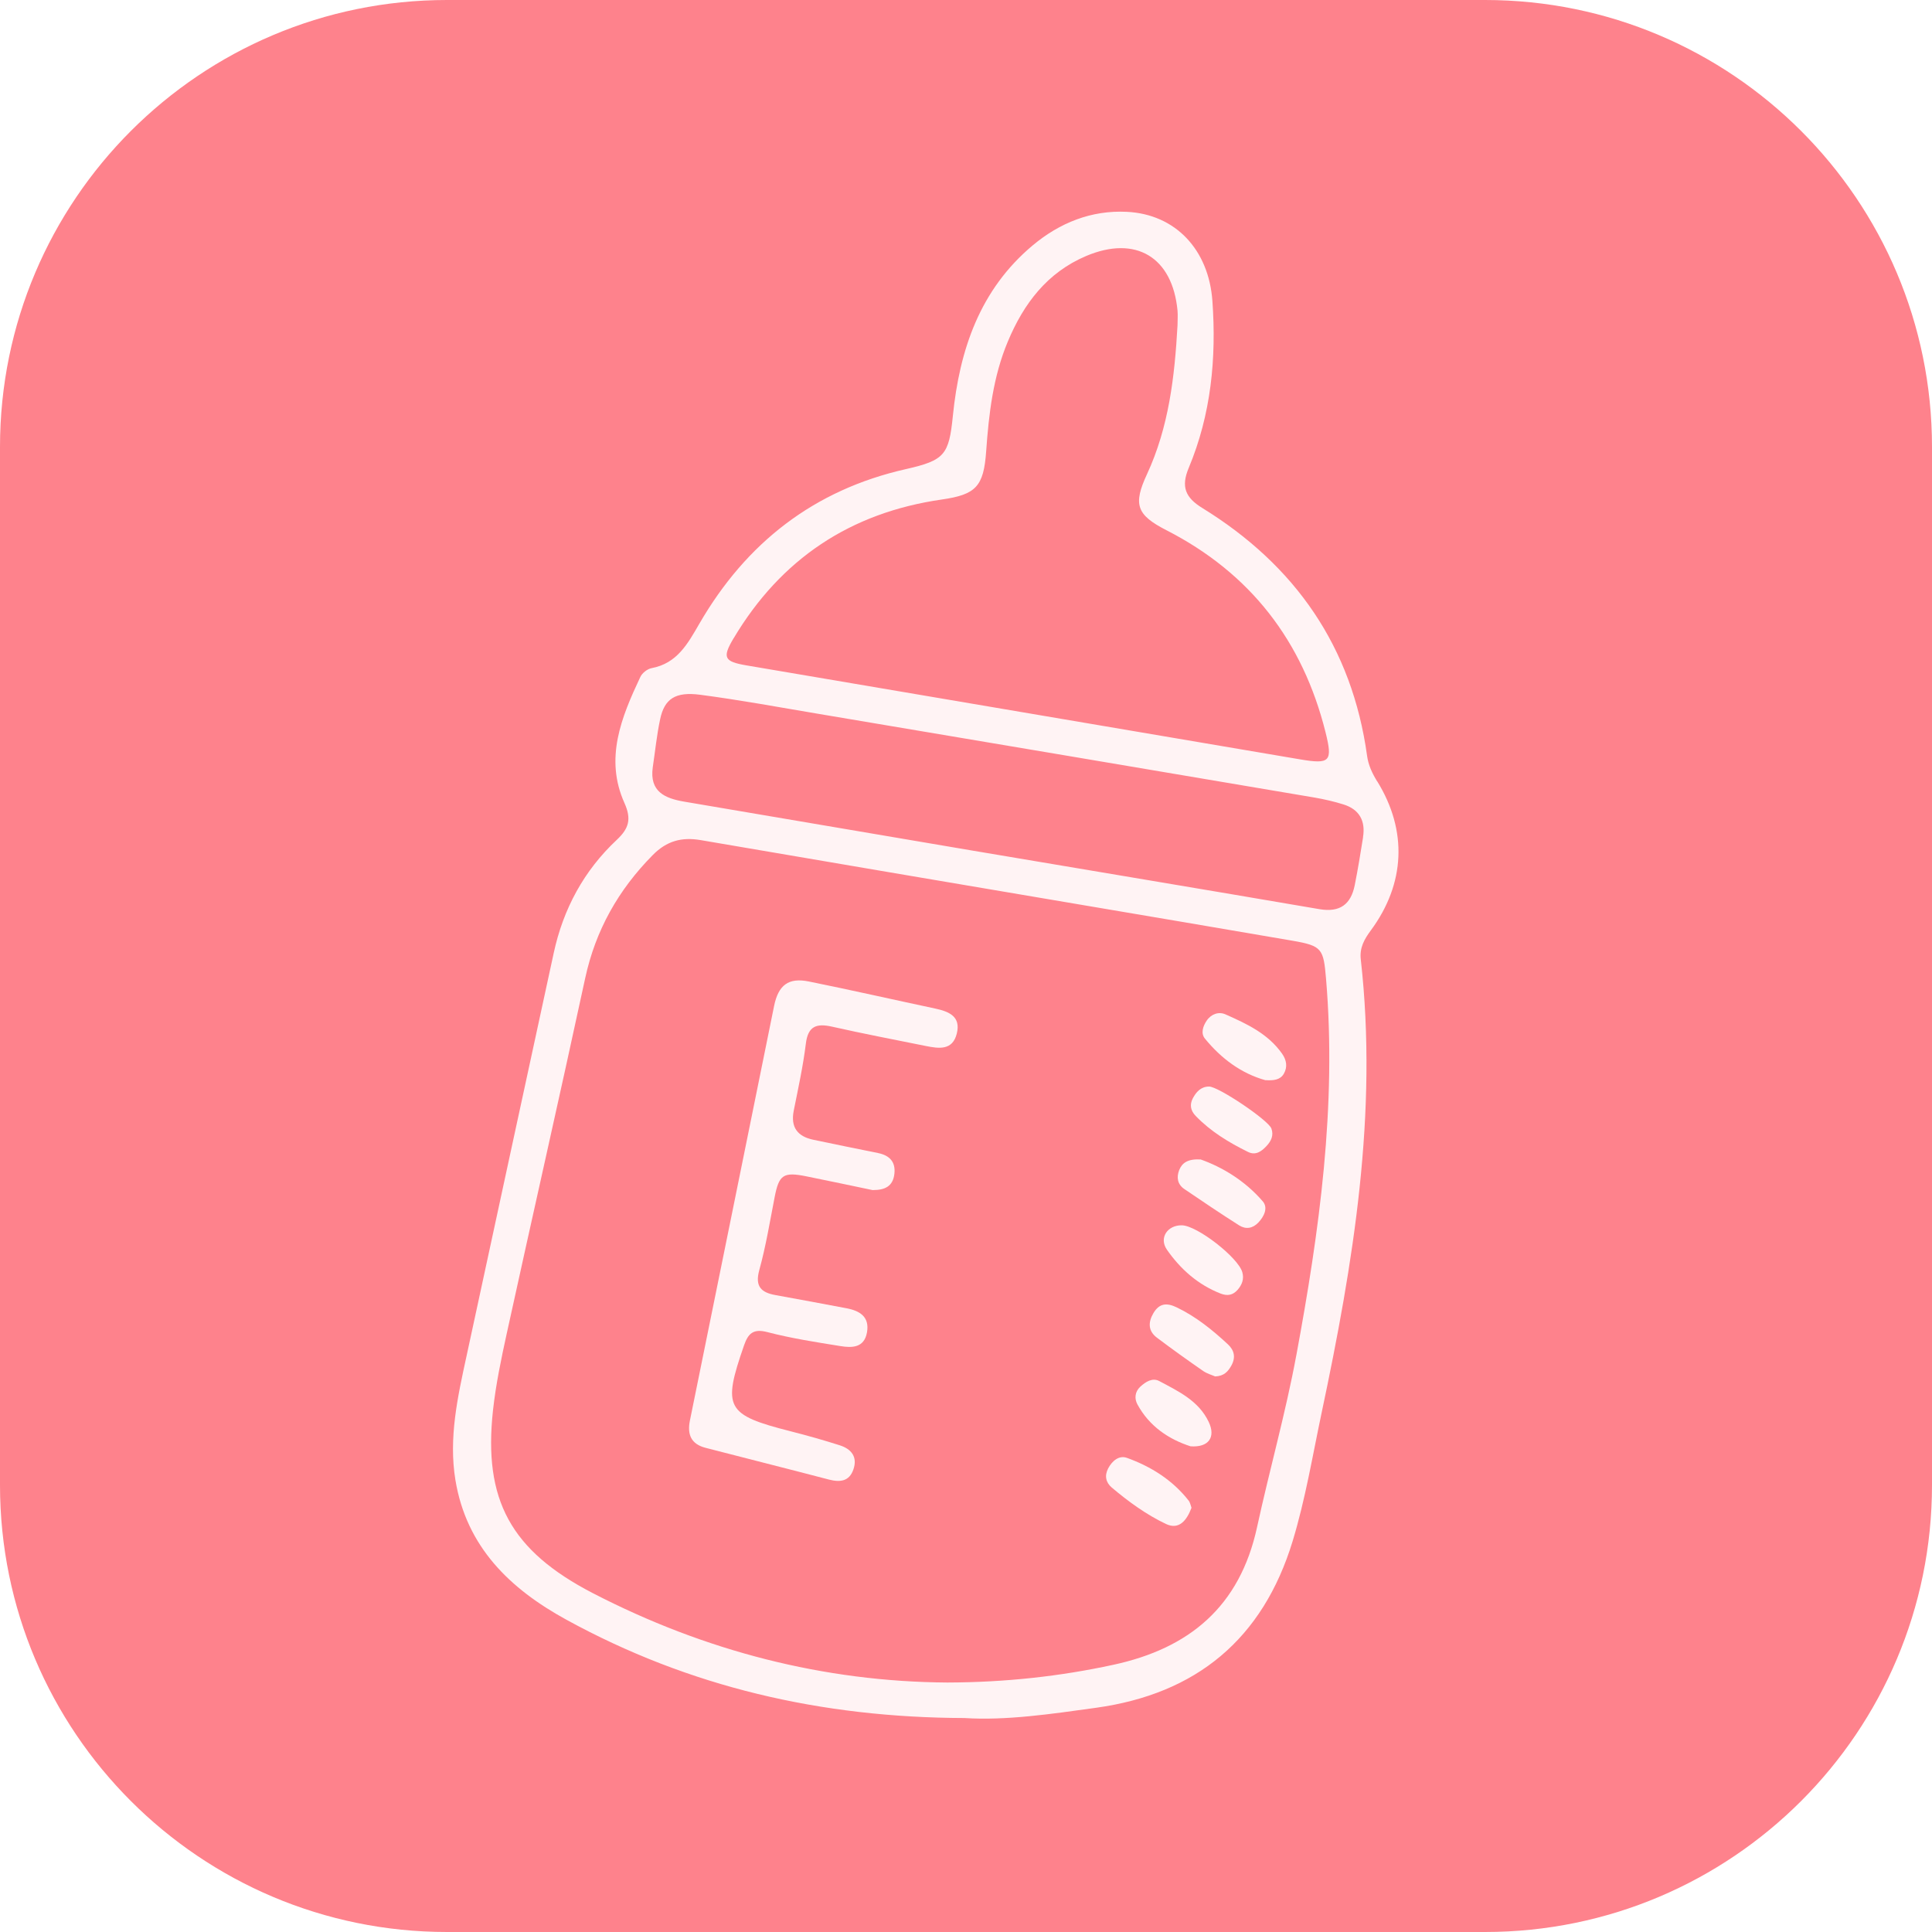
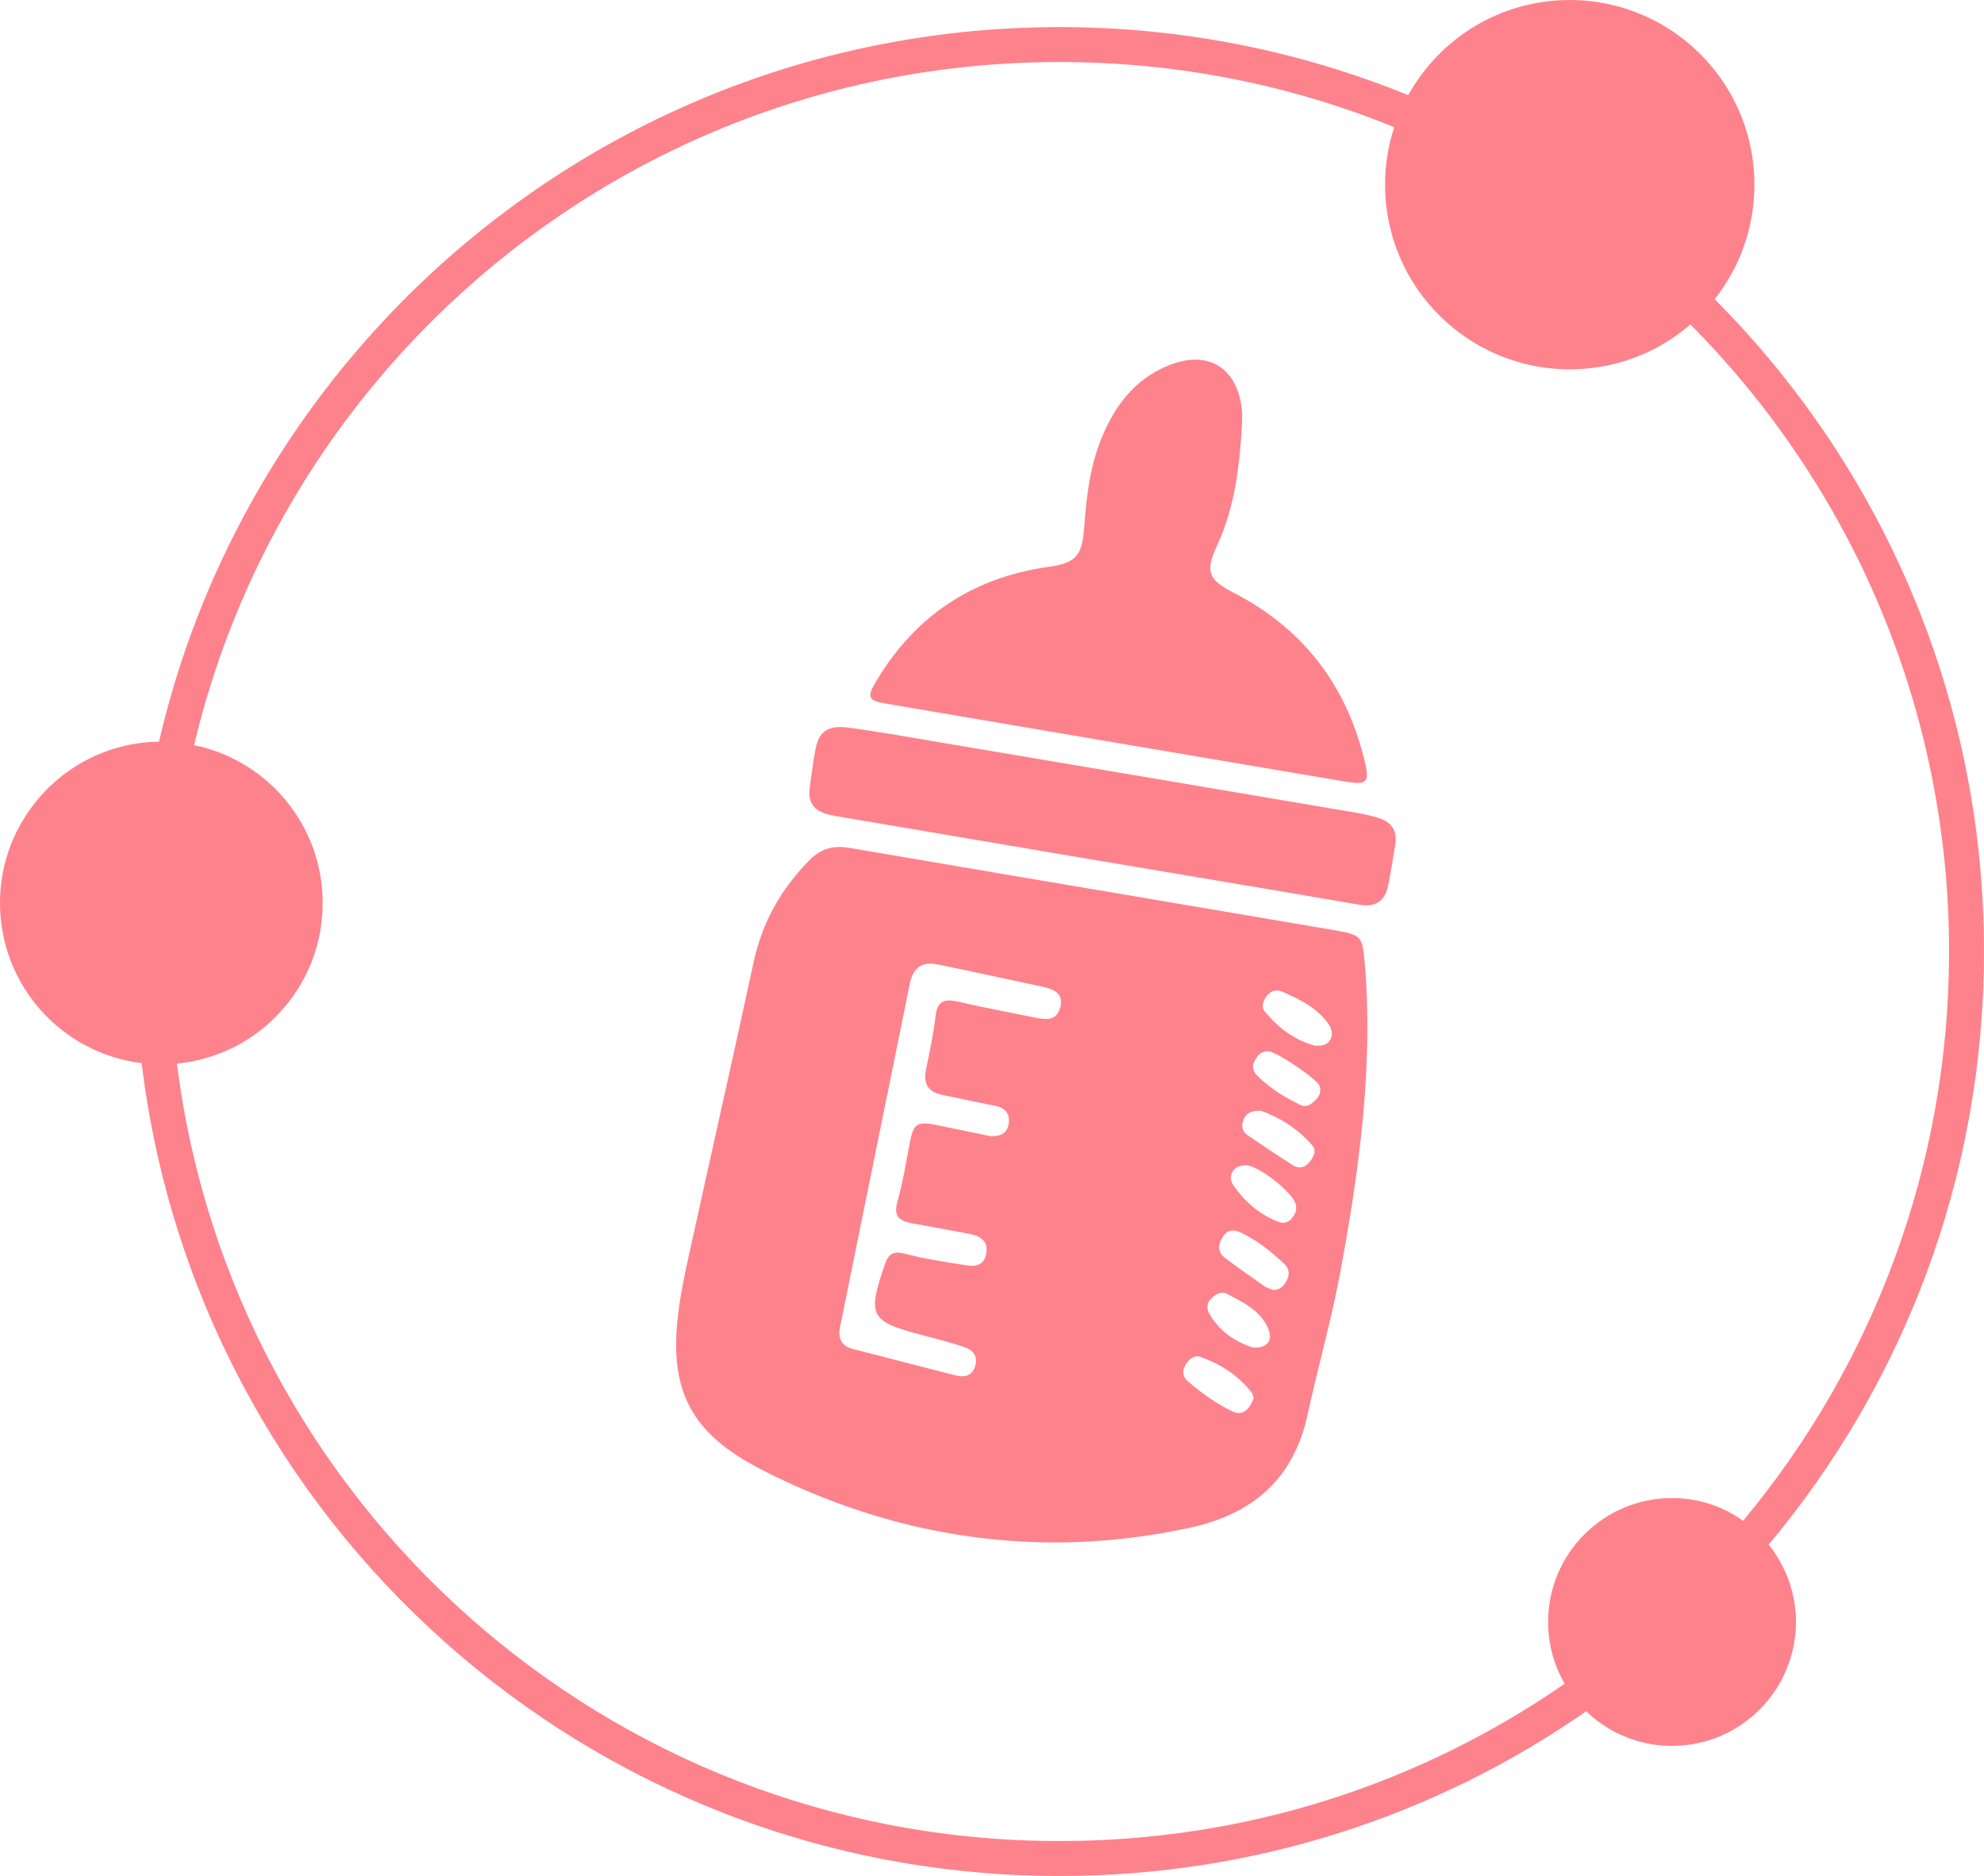
- <svg xmlns="http://www.w3.org/2000/svg" id="Layer_2" data-name="Layer 2" viewBox="0 0 217.07 217.07">
+ <svg xmlns="http://www.w3.org/2000/svg" id="Layer_2" data-name="Layer 2" viewBox="0 0 131.77 124.6">
  <defs>
    <style>
      .cls-1 {
-         fill: #fff3f4;
-       }
- 
-       .cls-1, .cls-2 {
+         fill: #fe828c;
        stroke-width: 0px;
-       }
- 
-       .cls-2 {
-         fill: #fe828c;
      }
    </style>
  </defs>
-   <g id="logo-icon">
-     <rect class="cls-2" width="217.07" height="217.07" rx="50.22" ry="50.22" />
-     <path class="cls-1" d="M154.73,87.79c-.56-.91-.99-1.83-1.13-2.86-1.69-12.26-8.08-21.42-18.51-27.85-1.91-1.17-2.42-2.39-1.53-4.51,2.51-6,3.12-12.31,2.66-18.75-.41-5.77-4.15-9.75-9.61-10.02-3.99-.2-7.54,1.23-10.57,3.76-5.95,4.98-8.23,11.74-8.98,19.16-.44,4.39-.92,5-5.29,5.99-10.32,2.33-17.94,8.29-23.19,17.36-1.3,2.24-2.49,4.46-5.37,5-.48.09-1.07.55-1.27,1-2.13,4.52-4.03,9.15-1.78,14.15.81,1.81.5,2.86-.85,4.13-3.71,3.47-6.03,7.78-7.1,12.74-3.28,15.08-6.52,30.17-9.79,45.26-1,4.6-2.03,9.21-1.25,13.95,1.24,7.5,6.11,12.2,12.46,15.68,13.79,7.56,28.61,11,44.73,11.05,4.67.3,9.72-.45,14.77-1.15,11.3-1.56,18.75-7.73,22.1-18.71,1.44-4.73,2.24-9.61,3.26-14.43,3.56-16.8,6.35-33.67,4.4-50.95-.15-1.32.41-2.28,1.14-3.27,3.86-5.24,4.13-11.19.71-16.73ZM82.43,71.71c5.31-8.91,13.11-14.11,23.4-15.59,3.82-.55,4.69-1.46,4.97-5.4.3-4.23.78-8.41,2.44-12.36,1.78-4.25,4.41-7.74,8.8-9.6,5.56-2.35,9.69.12,10.26,6.13.05.55,0,1.11,0,1.67-.32,5.74-.97,11.41-3.43,16.72-1.58,3.4-1.18,4.57,2.18,6.29,9.45,4.84,15.32,12.46,17.88,22.7.82,3.29.52,3.62-2.85,3.05-20.74-3.52-41.48-7.04-62.21-10.56-2.51-.43-2.75-.86-1.44-3.06ZM145.65,152.26c-1.2,6.49-3.01,12.86-4.41,19.31-1.94,8.95-7.63,13.64-16.16,15.48-6.01,1.3-12.11,1.97-18.64,1.99-13.85-.09-27.24-3.53-39.83-10.04-9.23-4.78-12.32-10.48-11.22-20.54.32-2.92.93-5.82,1.56-8.7,2.91-13.29,5.93-26.56,8.8-39.86,1.17-5.39,3.72-9.91,7.58-13.82,1.58-1.61,3.27-2.05,5.39-1.69,14.22,2.44,28.44,4.84,42.66,7.25,7.94,1.35,15.88,2.68,23.81,4.05,3.38.58,3.51.91,3.8,4.31,1.2,14.28-.75,28.3-3.34,42.27ZM153.15,94.06c-.29,1.8-.58,3.61-.94,5.4-.43,2.15-1.66,3.08-3.96,2.69-13.03-2.23-26.07-4.4-39.1-6.6-10.76-1.82-21.51-3.65-32.27-5.48-2.16-.37-3.92-1.11-3.54-3.85.27-1.81.45-3.63.83-5.41.48-2.28,1.69-3.12,4.5-2.75,4.42.58,8.81,1.39,13.2,2.13,18.61,3.13,37.22,6.27,55.83,9.42,1.09.19,2.18.44,3.24.77,1.8.56,2.5,1.86,2.2,3.69Z" />
-     <path class="cls-1" d="M98.08,133.72c-2.49-.52-4.98-1.05-7.47-1.55-2.61-.53-3.09-.18-3.58,2.36-.53,2.73-.98,5.49-1.72,8.17-.51,1.85.22,2.52,1.82,2.81,2.66.49,5.33.97,7.98,1.48,1.47.28,2.61.94,2.3,2.71-.31,1.75-1.69,1.75-2.98,1.54-2.75-.44-5.52-.87-8.21-1.57-1.59-.42-2.16.16-2.62,1.48-2.45,7.05-2.04,7.81,5.22,9.66,1.85.47,3.69.99,5.51,1.57,1.31.41,2.05,1.3,1.55,2.73-.46,1.33-1.49,1.45-2.73,1.13-4.62-1.21-9.25-2.37-13.88-3.57-1.62-.42-2.08-1.49-1.75-3.09,3.16-15.51,6.3-31.03,9.45-46.54.48-2.37,1.62-3.22,3.88-2.77,4.76.96,9.49,2.04,14.24,3.05,1.54.33,2.89.89,2.41,2.81-.48,1.93-2.03,1.68-3.49,1.39-3.51-.71-7.03-1.38-10.53-2.17-1.74-.39-2.7-.07-2.94,1.92-.31,2.52-.86,5.02-1.36,7.52-.37,1.87.43,2.9,2.21,3.27,2.42.51,4.84,1,7.26,1.49,1.28.26,1.99.97,1.84,2.33-.16,1.43-1.09,1.83-2.41,1.83Z" />
-     <g>
-       <path class="cls-1" d="M136.53,154.65c-.33-.15-.88-.3-1.33-.6-1.76-1.22-3.51-2.47-5.22-3.76-.99-.75-.99-1.73-.39-2.75.66-1.12,1.5-1.19,2.62-.65,2.18,1.05,4.02,2.54,5.77,4.17.71.67.87,1.47.37,2.37-.37.65-.8,1.18-1.83,1.22Z" />
-       <path class="cls-1" d="M134.9,130.27c2.4.85,4.98,2.38,6.98,4.71.61.71.17,1.67-.49,2.37-.65.69-1.43.79-2.16.33-2.08-1.32-4.13-2.7-6.17-4.09-.77-.52-.89-1.32-.57-2.13.32-.79.94-1.27,2.41-1.19Z" />
-       <path class="cls-1" d="M142.19,121.37c-2.71-.75-4.98-2.43-6.82-4.69-.47-.58-.22-1.38.21-2.01.52-.76,1.37-1.03,2.11-.7,2.39,1.06,4.78,2.17,6.36,4.42.5.71.63,1.49.2,2.24-.4.7-1.14.79-2.06.73Z" />
-       <path class="cls-1" d="M133.87,169.41c-.53,1.41-1.39,2.51-2.86,1.82-2.21-1.05-4.22-2.51-6.1-4.1-.67-.57-.83-1.33-.4-2.15.45-.86,1.24-1.5,2.11-1.18,2.71.98,5.12,2.49,6.93,4.8.18.23.23.57.32.81Z" />
-       <path class="cls-1" d="M132.79,137.67c1.72.03,6.33,3.62,6.79,5.27.22.77-.04,1.42-.53,1.98-.53.6-1.14.72-1.93.41-2.54-1-4.49-2.74-6.01-4.92-.92-1.32.06-2.77,1.68-2.74Z" />
-       <path class="cls-1" d="M133.76,162.5c-2.41-.78-4.62-2.22-5.97-4.72-.34-.63-.29-1.4.32-1.97.61-.56,1.37-1.05,2.14-.64,2.15,1.15,4.43,2.21,5.56,4.6.8,1.7,0,2.88-2.05,2.73Z" />
-       <path class="cls-1" d="M135.84,122.08c1.01-.03,6.68,3.78,7.01,4.72.28.78-.04,1.42-.55,1.96-.55.59-1.21,1.1-2.09.66-2.15-1.06-4.18-2.29-5.87-4.04-.58-.6-.69-1.26-.33-1.96.38-.72.9-1.33,1.82-1.34Z" />
+   <g id="Layer_8" data-name="Layer 8">
+     <g id="logo-icon-ring">
+       <g id="bottle">
+         <path class="cls-1" d="M58.19,45.25c2.59-4.34,6.39-6.88,11.4-7.59,1.86-.27,2.28-.71,2.42-2.64.15-2.06.38-4.1,1.19-6.02.87-2.07,2.15-3.77,4.29-4.68,2.71-1.15,4.72.06,5,2.98.02.27,0,.55,0,.82-.15,2.79-.47,5.56-1.67,8.15-.77,1.66-.58,2.22,1.06,3.07,4.61,2.36,7.48,6.07,8.72,11.06.4,1.61.25,1.77-1.39,1.49-10.11-1.71-20.22-3.43-30.32-5.15-1.22-.2-1.35-.41-.7-1.49Z" />
+         <path class="cls-1" d="M90.63,63.91c-.14-1.66-.2-1.81-1.85-2.1-3.87-.66-7.74-1.32-11.6-1.97-6.94-1.17-13.87-2.35-20.79-3.53-1.04-.17-1.86.04-2.63.82-1.88,1.91-3.13,4.11-3.7,6.74-1.4,6.49-2.87,12.95-4.29,19.43-.31,1.4-.61,2.82-.76,4.24-.54,4.91.97,7.69,5.47,10.02,6.14,3.17,12.66,4.85,19.42,4.89,3.19,0,6.16-.34,9.08-.97,4.16-.89,6.93-3.19,7.87-7.54.68-3.14,1.57-6.25,2.16-9.41,1.26-6.8,2.21-13.64,1.63-20.6ZM70.41,66.91c-.24.94-.99.82-1.7.67-1.71-.35-3.43-.67-5.13-1.06-.86-.19-1.32-.03-1.44.93-.14,1.23-.41,2.45-.65,3.67-.18.91.2,1.41,1.08,1.6,1.17.25,2.36.49,3.53.73.63.13.97.47.9,1.13-.08.7-.54.89-1.18.89-1.21-.25-2.42-.51-3.64-.75-1.27-.26-1.51-.09-1.75,1.15-.25,1.34-.47,2.68-.84,3.98-.24.9.12,1.23.89,1.38,1.3.24,2.6.47,3.89.72.72.13,1.28.46,1.13,1.32-.15.86-.83.86-1.45.75-1.35-.21-2.69-.42-4-.76-.78-.2-1.06.08-1.28.72-1.19,3.44-.99,3.8,2.54,4.71.9.23,1.8.48,2.68.76.64.2,1,.64.76,1.34-.23.64-.73.7-1.33.55-2.26-.59-4.51-1.15-6.76-1.74-.8-.2-1.02-.72-.86-1.51,1.54-7.55,3.07-15.12,4.61-22.68.23-1.15.79-1.57,1.89-1.35,2.32.47,4.63.99,6.95,1.48.75.16,1.4.44,1.17,1.38ZM81.87,93.75c-1.08-.51-2.06-1.22-2.97-2-.33-.27-.4-.64-.19-1.04.21-.42.6-.73,1.03-.58,1.32.47,2.49,1.21,3.37,2.34.1.12.12.28.16.39-.26.68-.68,1.22-1.4.89ZM83.21,89.5c-1.18-.38-2.25-1.09-2.92-2.3-.16-.31-.14-.68.16-.96.29-.27.66-.51,1.04-.31,1.05.56,2.17,1.08,2.71,2.24.38.83,0,1.4-1,1.33ZM85.44,85.08c-.17.32-.38.58-.89.6-.16-.08-.43-.14-.64-.3-.86-.6-1.71-1.2-2.55-1.83-.48-.37-.48-.85-.18-1.34.32-.55.73-.59,1.28-.32,1.06.51,1.95,1.23,2.81,2.03.35.32.42.71.17,1.15ZM85.79,80.93c-.26.29-.56.36-.94.2-1.24-.49-2.19-1.34-2.93-2.4-.45-.64.03-1.35.81-1.34.85.02,3.09,1.77,3.32,2.57.11.38-.02.69-.26.96ZM86.92,77.24c-.31.34-.69.38-1.05.15-1.02-.64-2.01-1.32-3.01-1.99-.38-.25-.43-.64-.27-1.03.15-.38.45-.63,1.17-.59,1.16.41,2.42,1.15,3.4,2.3.3.34.09.81-.24,1.15ZM87.37,73.06c-.27.29-.6.53-1.02.32-1.05-.51-2.04-1.12-2.87-1.96-.28-.3-.34-.62-.15-.95.18-.36.43-.65.89-.65.49-.02,3.25,1.84,3.42,2.3.13.38-.02.69-.26.95ZM88.32,69.09c-.19.34-.56.38-1,.36-1.32-.36-2.43-1.18-3.33-2.28-.23-.28-.11-.67.11-.98.25-.37.66-.5,1.03-.34,1.16.51,2.33,1.06,3.1,2.16.24.35.31.72.1,1.09Z" />
+         <path class="cls-1" d="M92.66,56.14c-.14.88-.28,1.76-.46,2.64-.2,1.05-.81,1.5-1.92,1.31-6.35-1.09-12.7-2.15-19.05-3.22-5.24-.89-10.49-1.78-15.73-2.67-1.05-.18-1.91-.55-1.72-1.88.13-.89.22-1.77.4-2.64.23-1.12.83-1.53,2.19-1.35,2.15.29,4.29.68,6.43,1.04,9.07,1.53,18.15,3.06,27.21,4.6.54.09,1.07.21,1.58.37.89.28,1.22.9,1.08,1.8Z" />
+       </g>
+       <path id="ring" class="cls-1" d="M117.47,102.59c8.92-10.65,14.3-24.4,14.3-39.39,0-16.9-6.83-32.23-17.89-43.33,1.66-2.09,2.64-4.74,2.64-7.61,0-6.77-5.49-12.26-12.27-12.26-4.61,0-8.63,2.55-10.72,6.32-7.14-2.91-14.96-4.52-23.16-4.52-16.96,0-32.3,6.87-43.42,17.98-7.97,7.97-13.76,18.12-16.39,29.48h0c-3.97.06-7.41,2.27-9.21,5.52-.34.59-.61,1.21-.82,1.86-.35,1.05-.53,2.17-.53,3.33,0,5.49,4.11,10,9.41,10.64,3.66,30.42,29.56,53.99,60.96,53.99,13.01,0,25.06-4.04,34.98-10.94h.01c.46.46.98.85,1.54,1.18,1.22.71,2.64,1.12,4.15,1.12,4.54,0,8.23-3.69,8.23-8.24,0-1.37-.34-2.66-.94-3.79-.25-.48-.54-.93-.87-1.34ZM115.81,100.96s-.03.03-.04.05c-1.33-.96-2.96-1.51-4.72-1.51-4.55,0-8.23,3.69-8.23,8.22,0,1.5.4,2.9,1.1,4.11-9.53,6.6-21.08,10.45-33.55,10.45-30.11,0-54.96-22.52-58.62-51.64h0c2.27-.22,4.34-1.14,5.97-2.55.51-.45.98-.94,1.4-1.47,1.45-1.82,2.31-4.14,2.31-6.65,0-5.16-3.66-9.48-8.54-10.48h0c2.57-10.82,8.1-20.47,15.7-28.07,10.7-10.69,25.45-17.3,41.78-17.3,7.86,0,15.37,1.53,22.23,4.33-.4,1.2-.61,2.48-.61,3.81,0,6.78,5.49,12.27,12.26,12.27,3.07,0,5.87-1.12,8.02-2.98,10.61,10.68,17.18,25.42,17.18,41.65,0,14.34-5.13,27.52-13.64,37.76Z" />
    </g>
  </g>
</svg>
